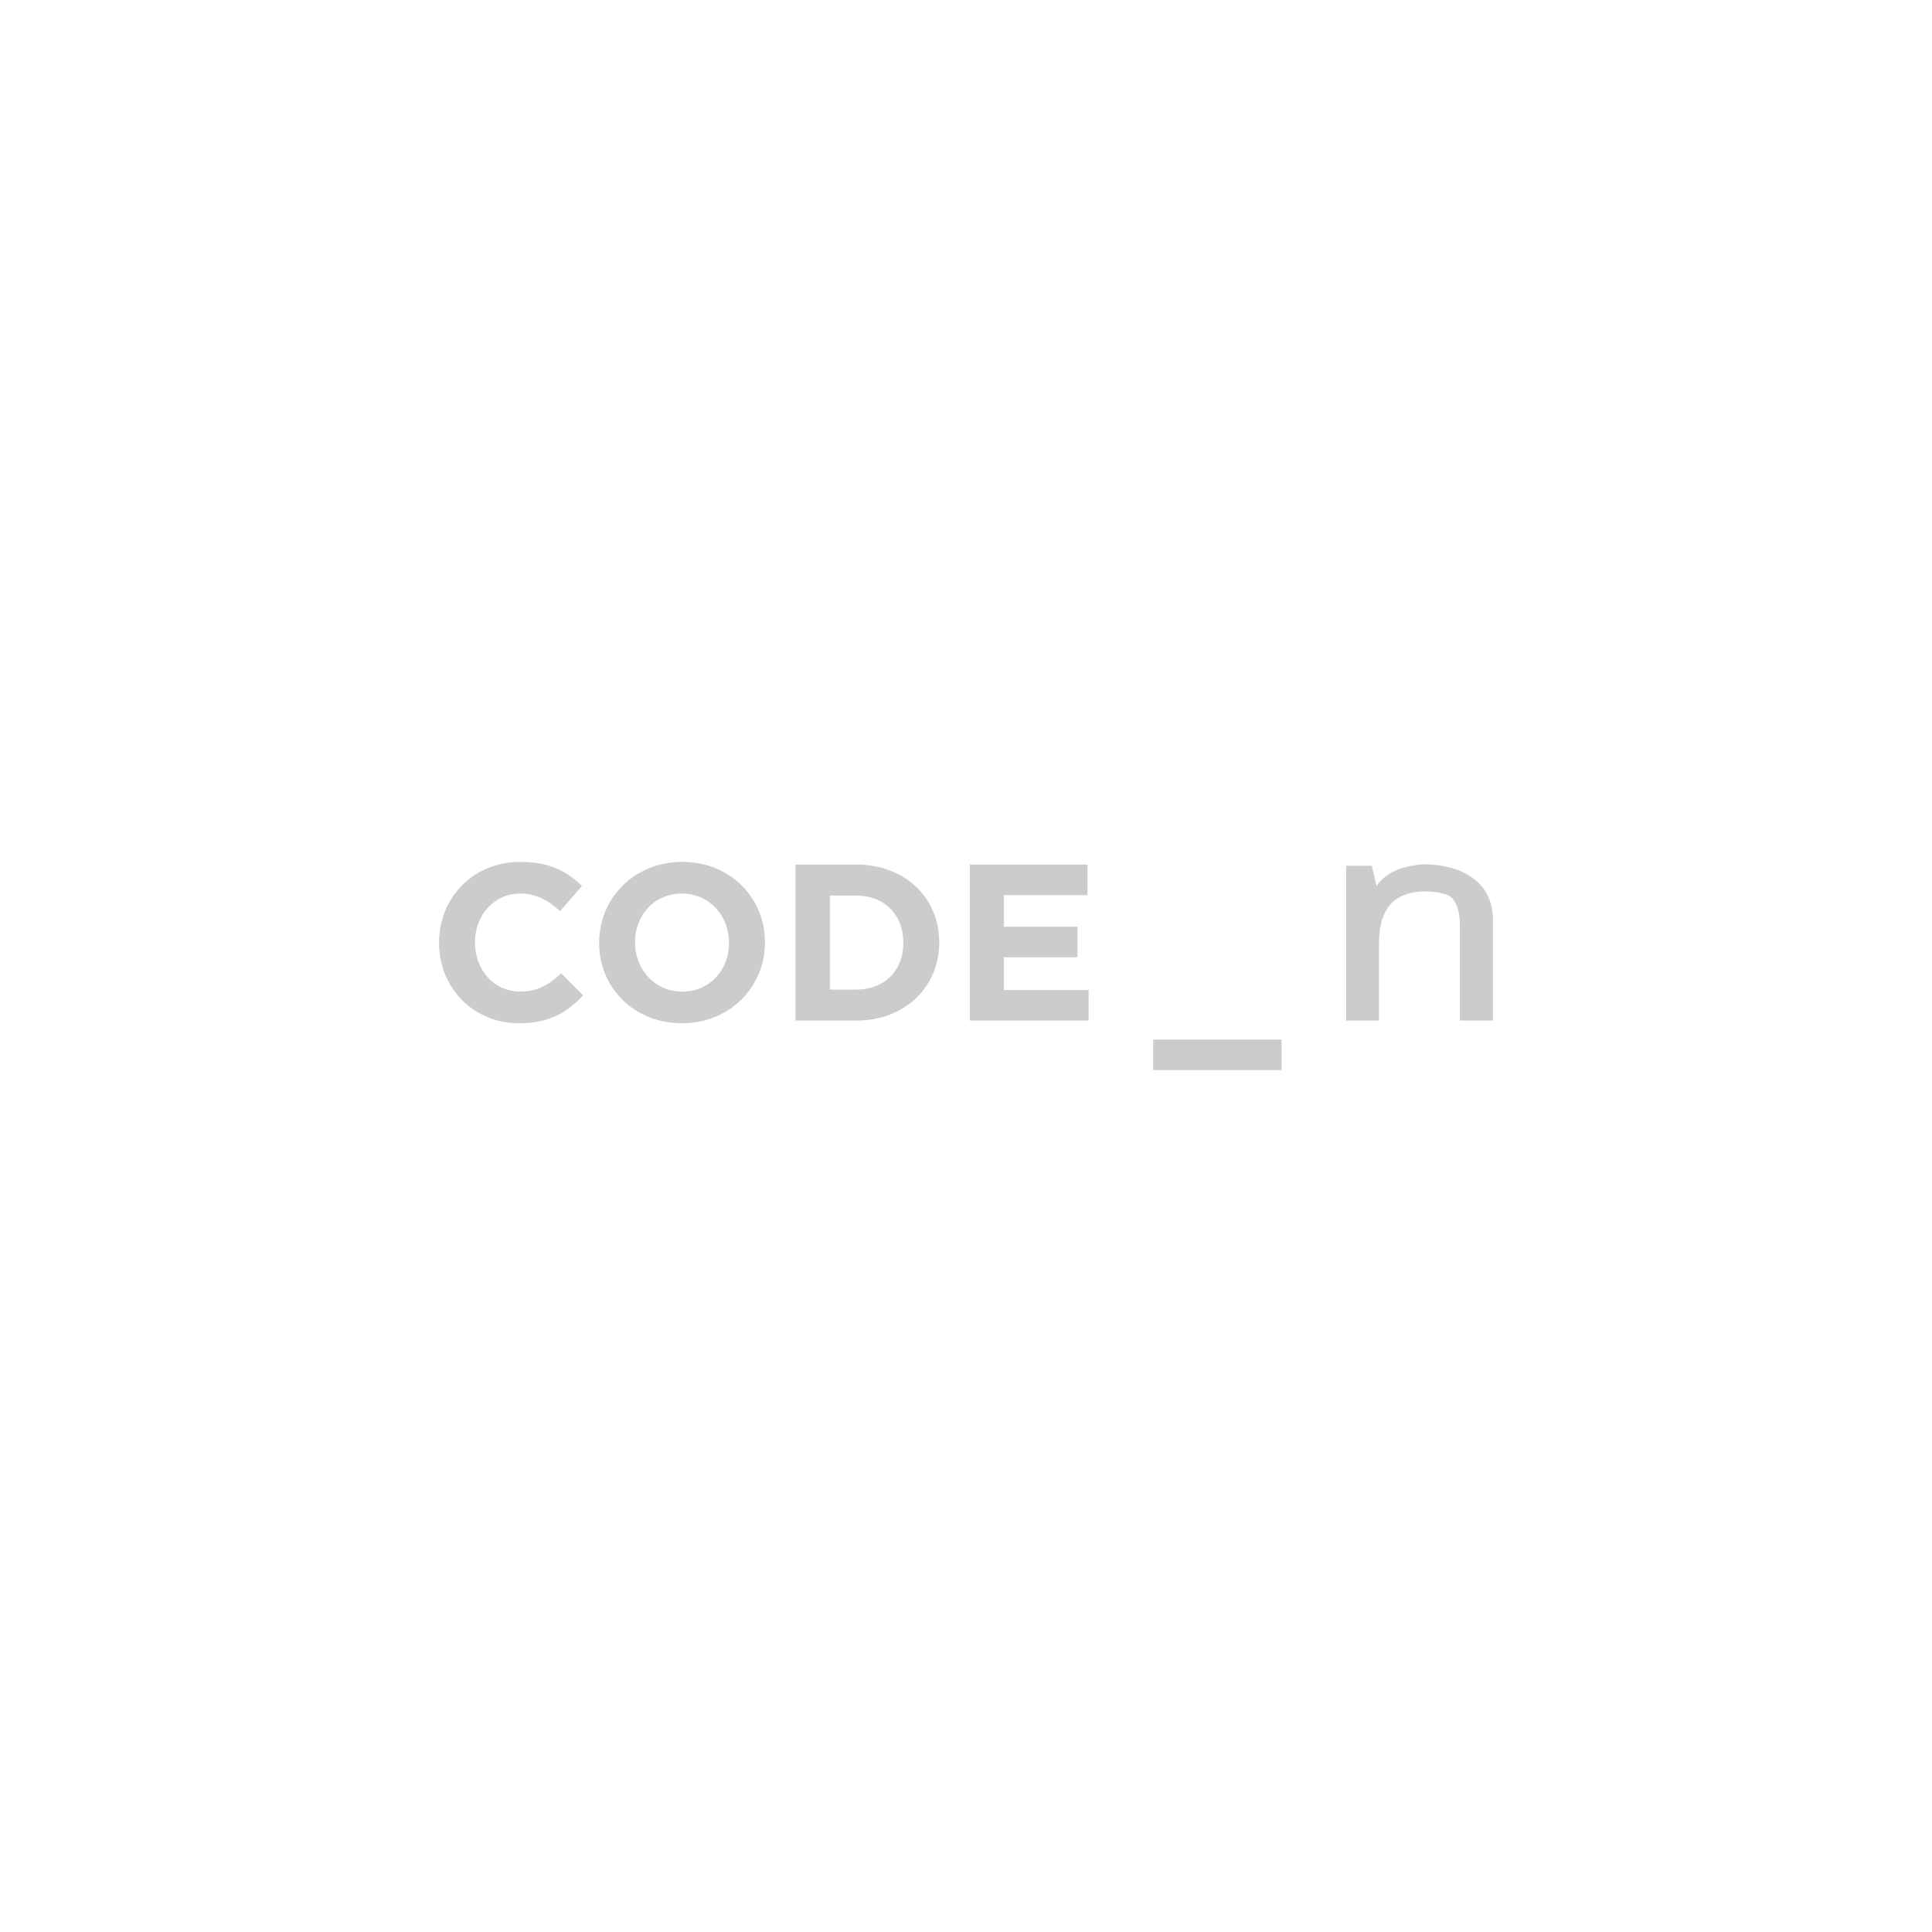
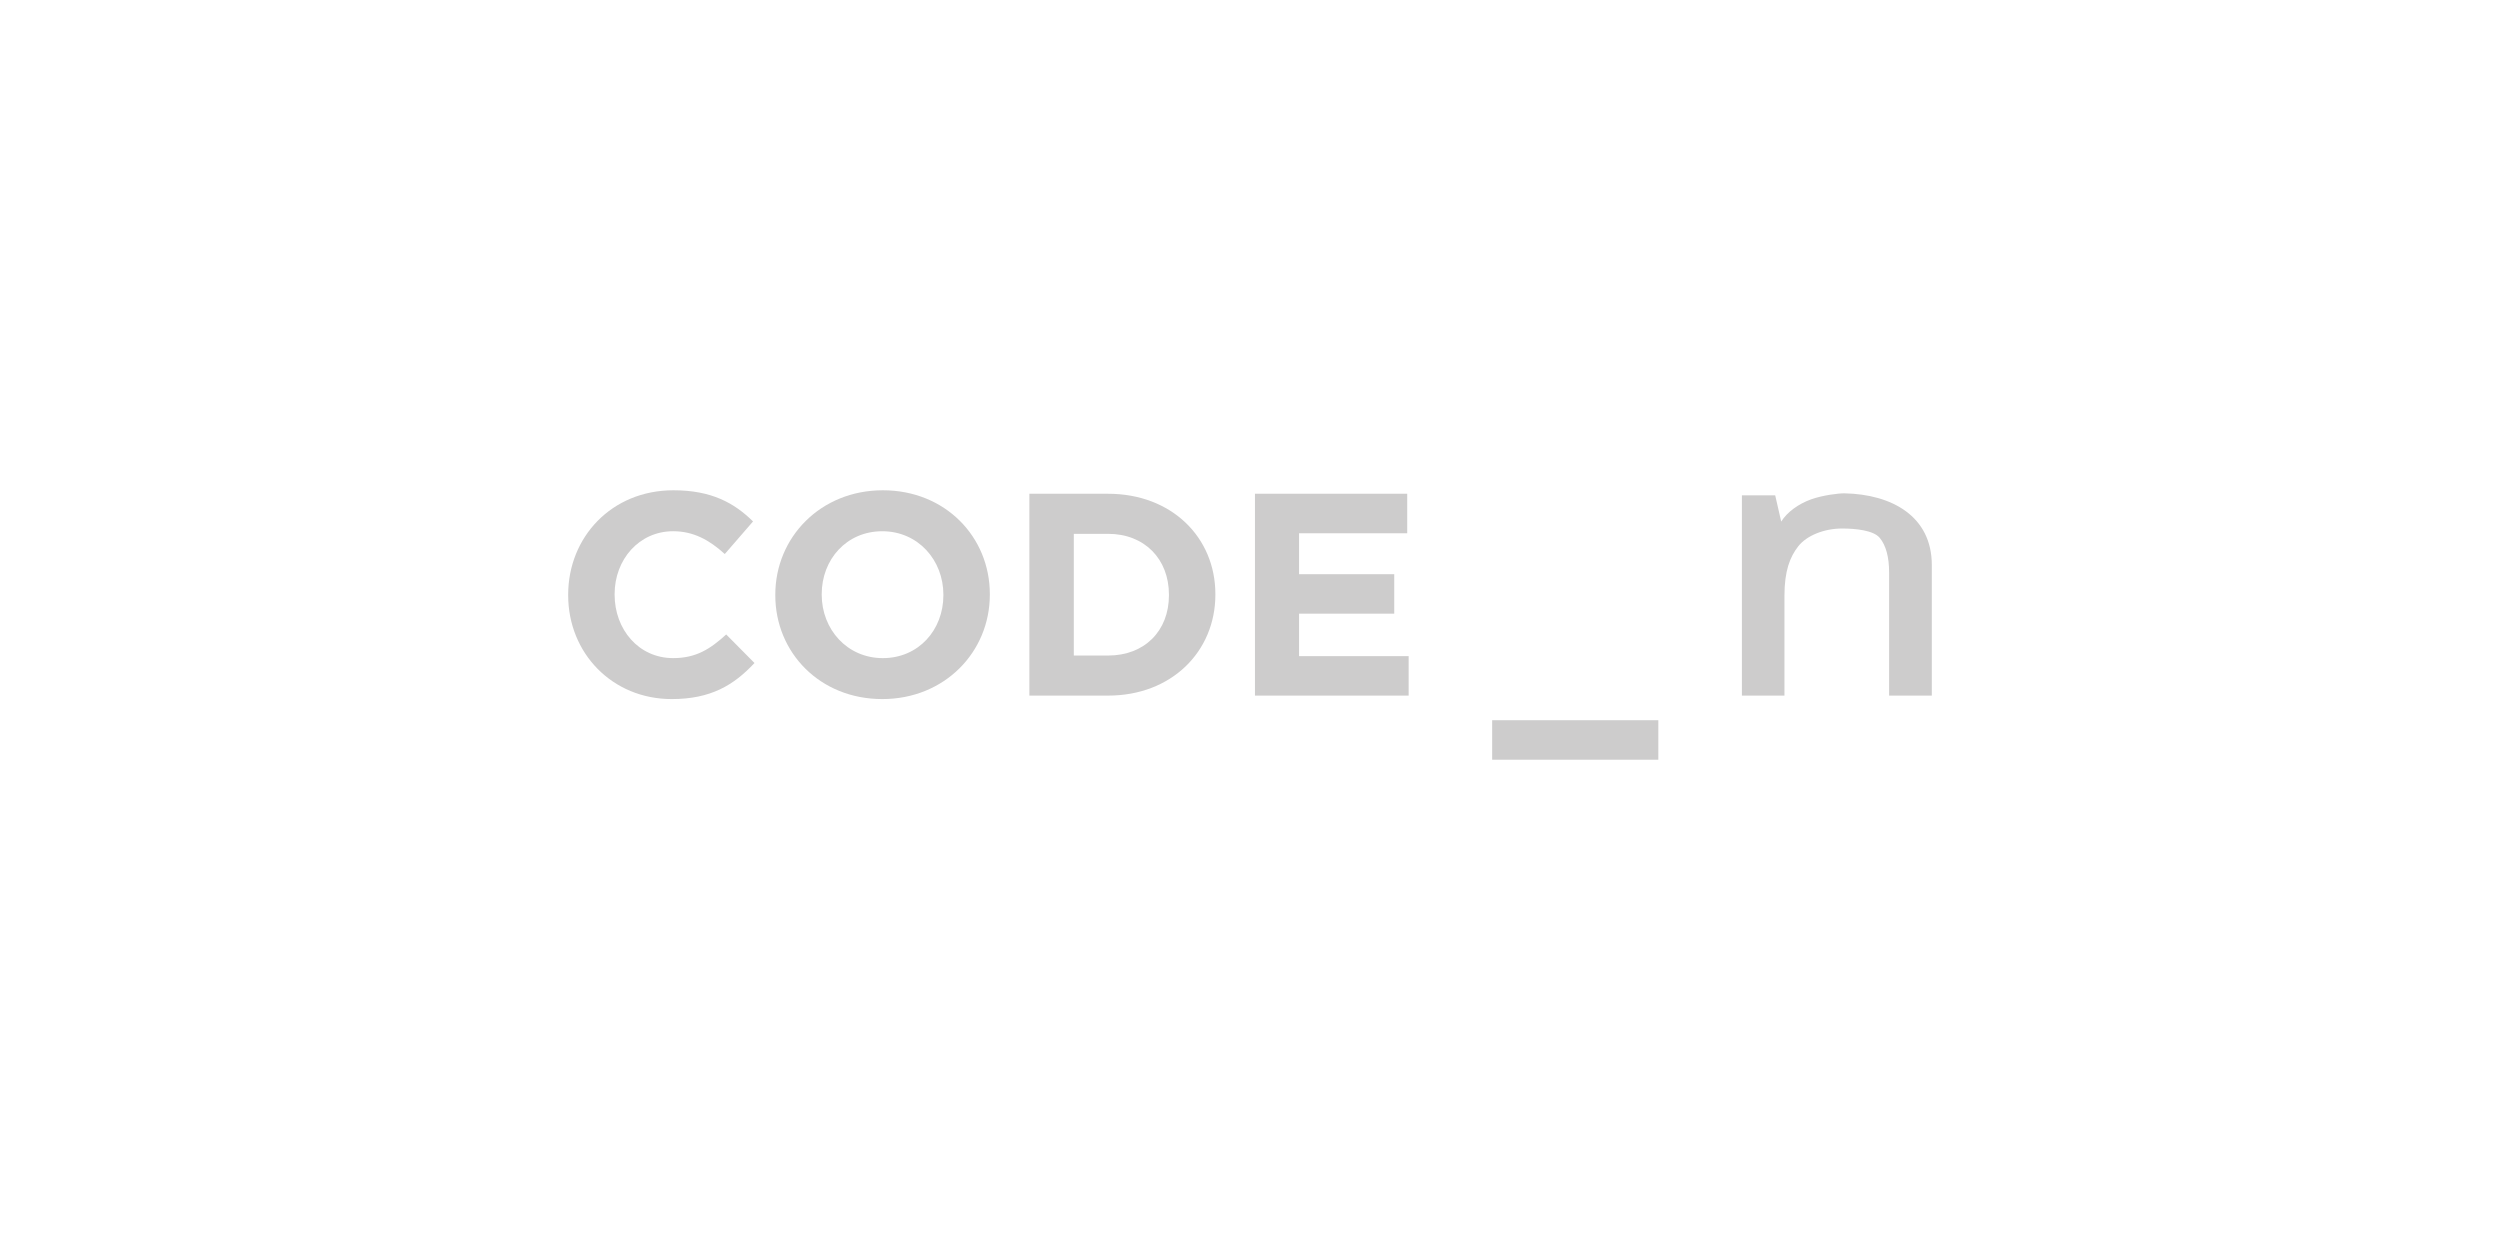
- <svg xmlns="http://www.w3.org/2000/svg" version="1.1" id="Layer_1" x="0px" y="0px" width="200px" height="200px" viewBox="0 0 200 200" enable-background="new 0 0 200 200" xml:space="preserve">
+ <svg xmlns="http://www.w3.org/2000/svg" version="1.1" id="Layer_1" x="0px" y="0px" width="200px" height="100px" viewBox="0 -10 200 100" enable-background="new 0 -10 200 100" xml:space="preserve">
  <g>
    <g>
-       <path fill="#CDCCCC" d="M53.738,105.926c-4.753,0-8.284-3.667-8.284-8.305v-0.046c0-4.591,3.462-8.353,8.422-8.353    c3.044,0,4.866,1.016,6.367,2.493l-2.26,2.607c-1.248-1.132-2.516-1.824-4.132-1.824c-2.721,0-4.682,2.261-4.682,5.029v0.047    c0,2.769,1.914,5.075,4.682,5.075c1.846,0,2.976-0.738,4.246-1.892l2.262,2.284C58.7,104.819,56.853,105.926,53.738,105.926z" />
-       <path fill="#CDCCCC" d="M70.582,105.926c-4.983,0-8.558-3.713-8.558-8.305v-0.046c0-4.591,3.622-8.353,8.605-8.353    c4.982,0,8.558,3.716,8.558,8.306v0.047C79.187,102.166,75.564,105.926,70.582,105.926z M75.471,97.575    c0-2.77-2.029-5.076-4.89-5.076c-2.861,0-4.844,2.261-4.844,5.029v0.047c0,2.769,2.03,5.075,4.891,5.075    c2.861,0,4.843-2.261,4.843-5.029V97.575z" />
-       <path fill="#CDCCCC" d="M88.649,105.648H82.35V89.501h6.299c5.075,0,8.581,3.483,8.581,8.027v0.047    C97.23,102.12,93.724,105.648,88.649,105.648z M93.516,97.575c0-2.86-1.961-4.868-4.866-4.868h-2.745v9.736h2.745    c2.905,0,4.866-1.961,4.866-4.822V97.575z" />
-       <path fill="#CDCCCC" d="M100.397,105.648V89.501h12.18v3.161h-8.653v3.274h7.615v3.16h-7.615v3.392h8.768v3.16H100.397z" />
+       <path fill="#CDCCCC" d="M53.738,45.926c-4.753,0-8.284-3.667-8.284-8.305v-0.046c0-4.591,3.462-8.353,8.422-8.353    c3.044,0,4.866,1.016,6.367,2.493l-2.26,2.607c-1.248-1.132-2.516-1.824-4.132-1.824c-2.721,0-4.682,2.261-4.682,5.029v0.047    c0,2.769,1.914,5.075,4.682,5.075c1.846,0,2.976-0.738,4.246-1.892l2.262,2.284C58.7,44.819,56.853,45.926,53.738,45.926z" />
+       <path fill="#CDCCCC" d="M70.582,45.926c-4.983,0-8.558-3.713-8.558-8.305v-0.046c0-4.591,3.622-8.353,8.605-8.353    c4.982,0,8.558,3.716,8.558,8.306v0.047C79.187,42.166,75.564,45.926,70.582,45.926z M75.471,37.575    c0-2.77-2.029-5.076-4.89-5.076s-4.844,2.261-4.844,5.029v0.047c0,2.769,2.03,5.075,4.891,5.075s4.843-2.261,4.843-5.029V37.575z" />
+       <path fill="#CDCCCC" d="M88.649,45.648H82.35V29.501h6.299c5.075,0,8.581,3.483,8.581,8.027v0.047    C97.23,42.12,93.724,45.648,88.649,45.648z M93.516,37.575c0-2.86-1.961-4.868-4.866-4.868h-2.745v9.736h2.745    c2.905,0,4.866-1.961,4.866-4.822V37.575z" />
+       <path fill="#CDCCCC" d="M100.397,45.648V29.501h12.18v3.161h-8.653v3.274h7.615v3.16h-7.615v3.392h8.768v3.16    C112.692,45.648,100.397,45.648,100.397,45.648z" />
    </g>
-     <rect x="119.373" y="107.616" fill="#CDCCCC" width="13.293" height="3.161" />
+     <rect x="119.373" y="47.617" fill="#CDCCCC" width="13.293" height="3.161" />
    <g>
-       <path fill="#CDCCCC" d="M154.545,105.648h-3.416v-9.85c0-1.235-0.25-2.159-0.748-2.766c-0.497-0.608-1.936-0.751-3.018-0.751    c-1.438,0-2.834,0.569-3.5,1.419s-1.107,1.968-1.107,3.967v7.98h-3.404v-16.02h2.664l0.48,2.1l0,0    c0.481-0.763,1.377-1.415,2.396-1.78c0.924-0.331,2.218-0.491,2.678-0.48c3.765,0.078,6.975,1.827,6.975,5.737V105.648z" />
+       <path fill="#CDCCCC" d="M154.545,45.648h-3.416v-9.85c0-1.235-0.25-2.159-0.748-2.766c-0.497-0.608-1.936-0.751-3.018-0.751    c-1.438,0-2.834,0.569-3.5,1.419s-1.107,1.968-1.107,3.967v7.98h-3.404v-16.02h2.664l0.48,2.1l0,0    c0.481-0.763,1.377-1.415,2.396-1.78c0.924-0.331,2.218-0.491,2.678-0.48c3.765,0.078,6.975,1.827,6.975,5.737L154.545,45.648    L154.545,45.648z" />
    </g>
  </g>
</svg>
